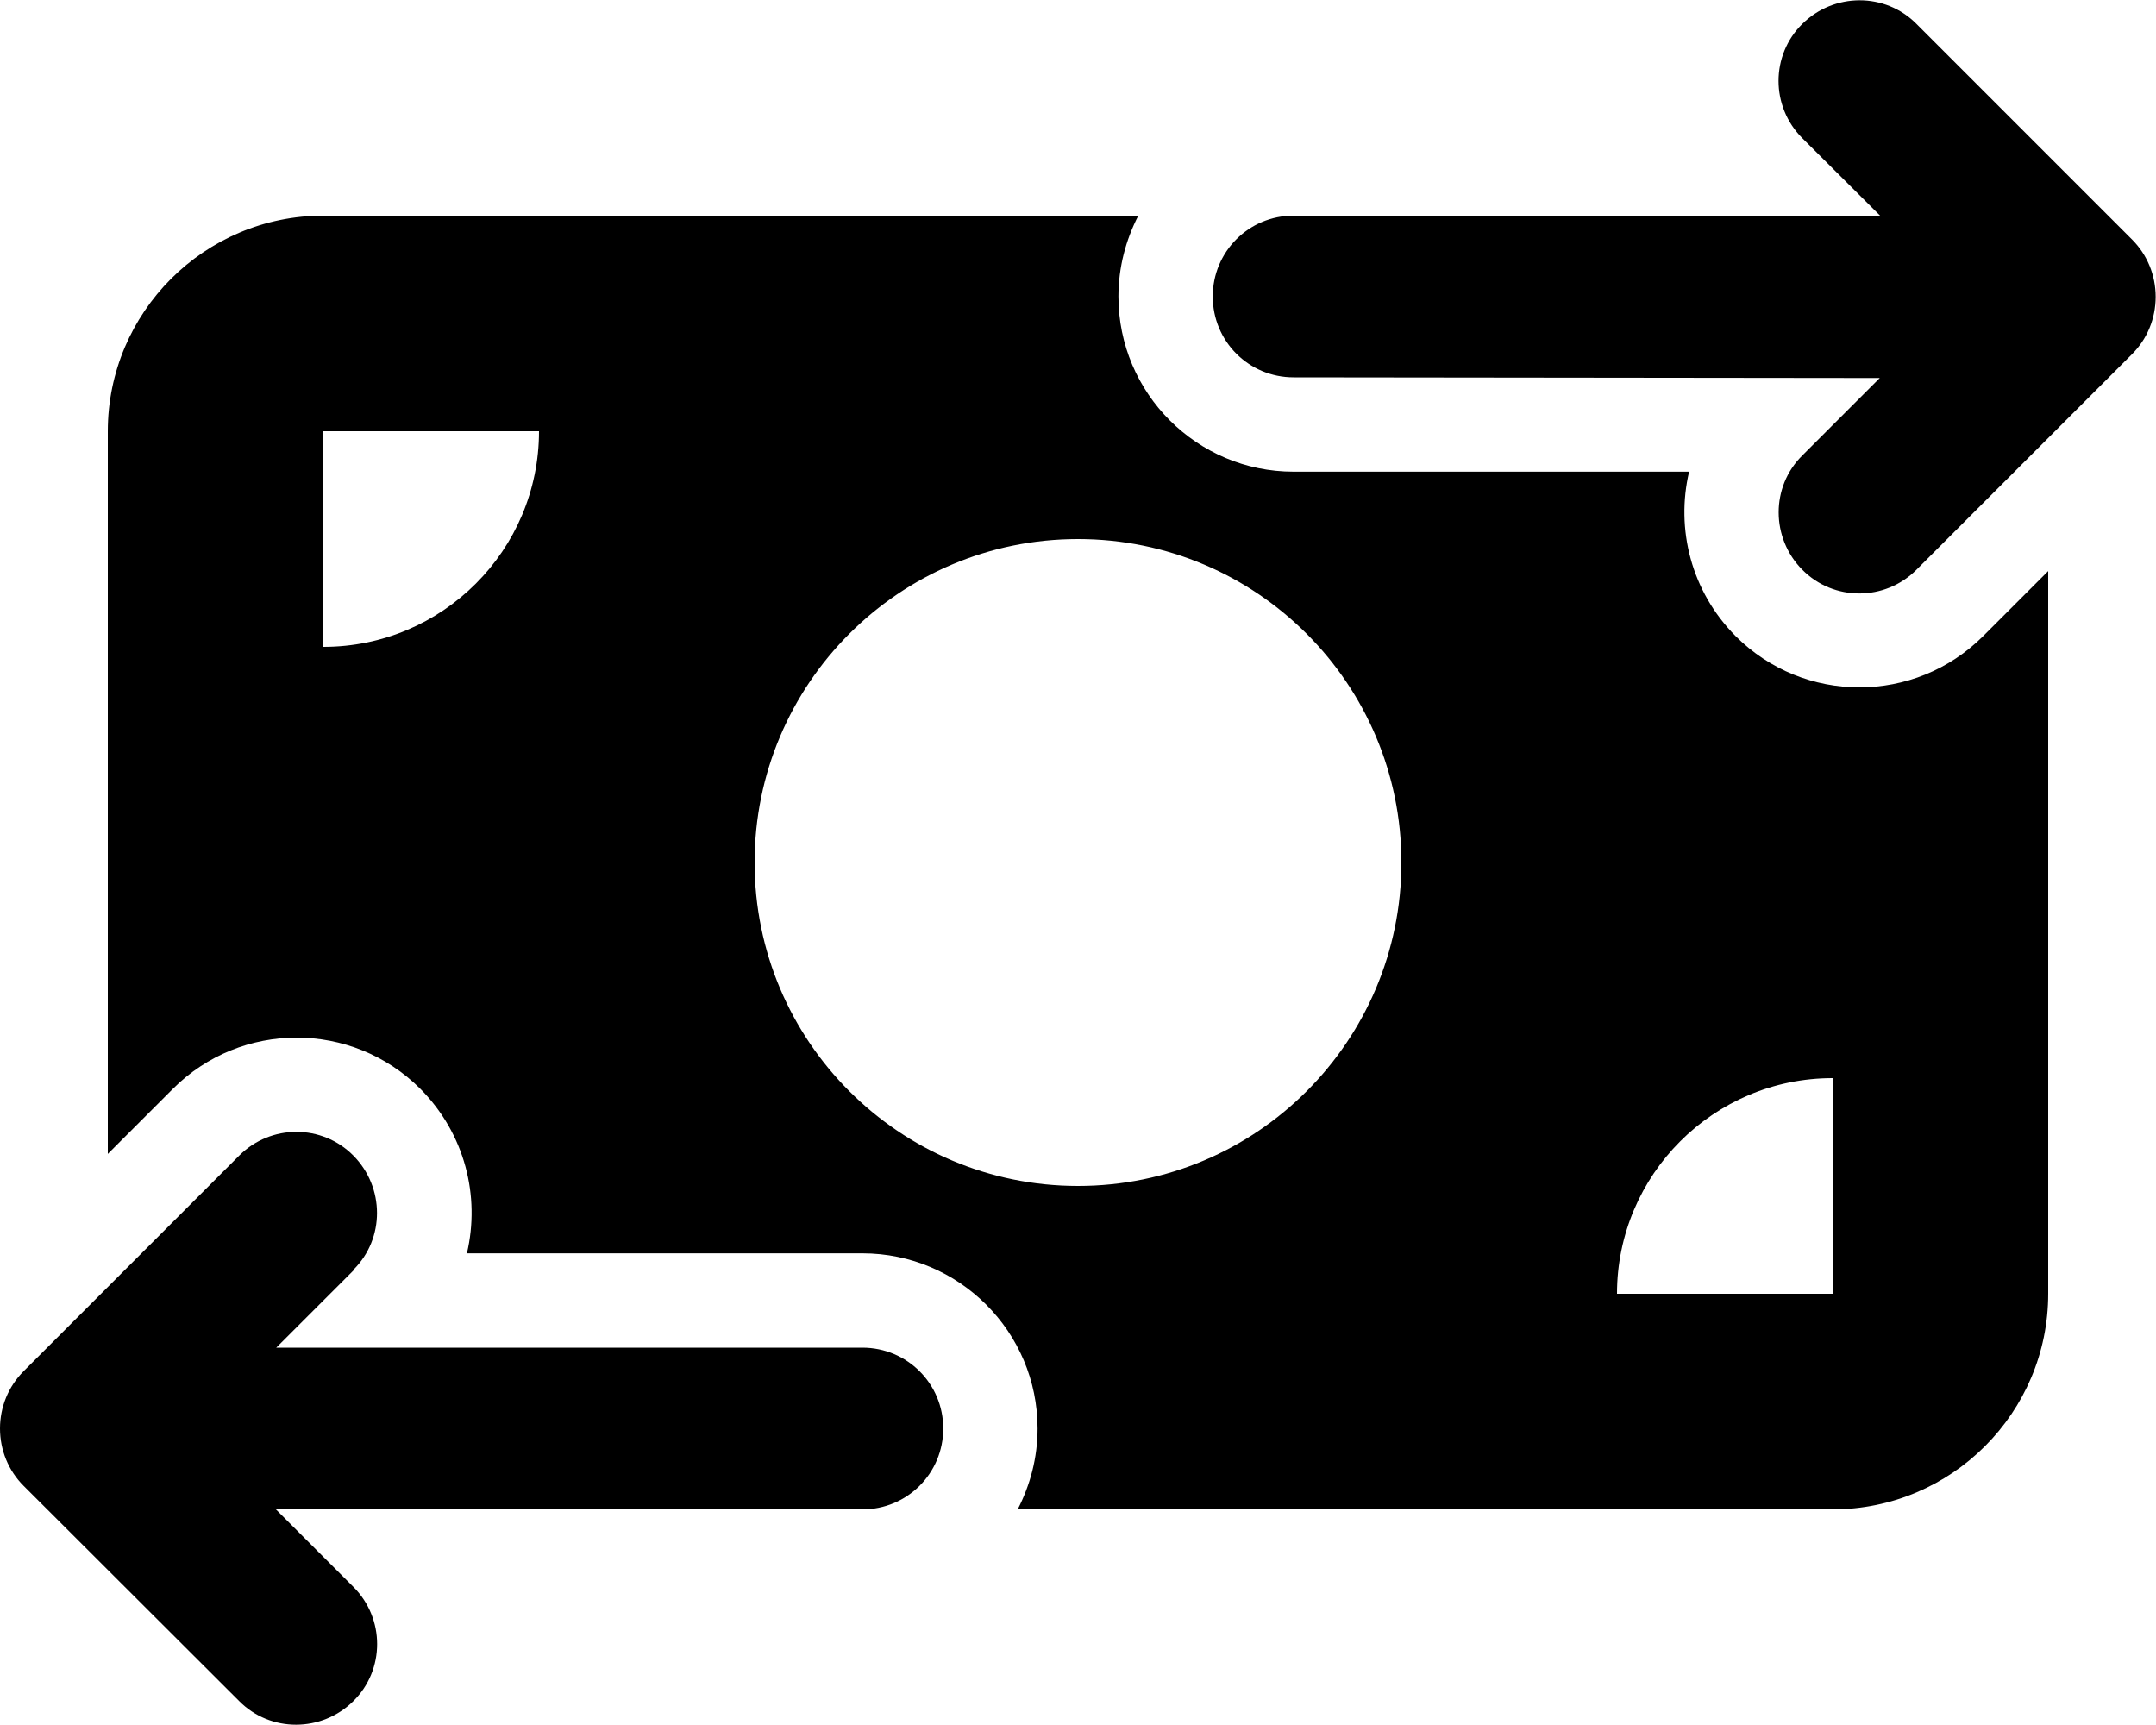
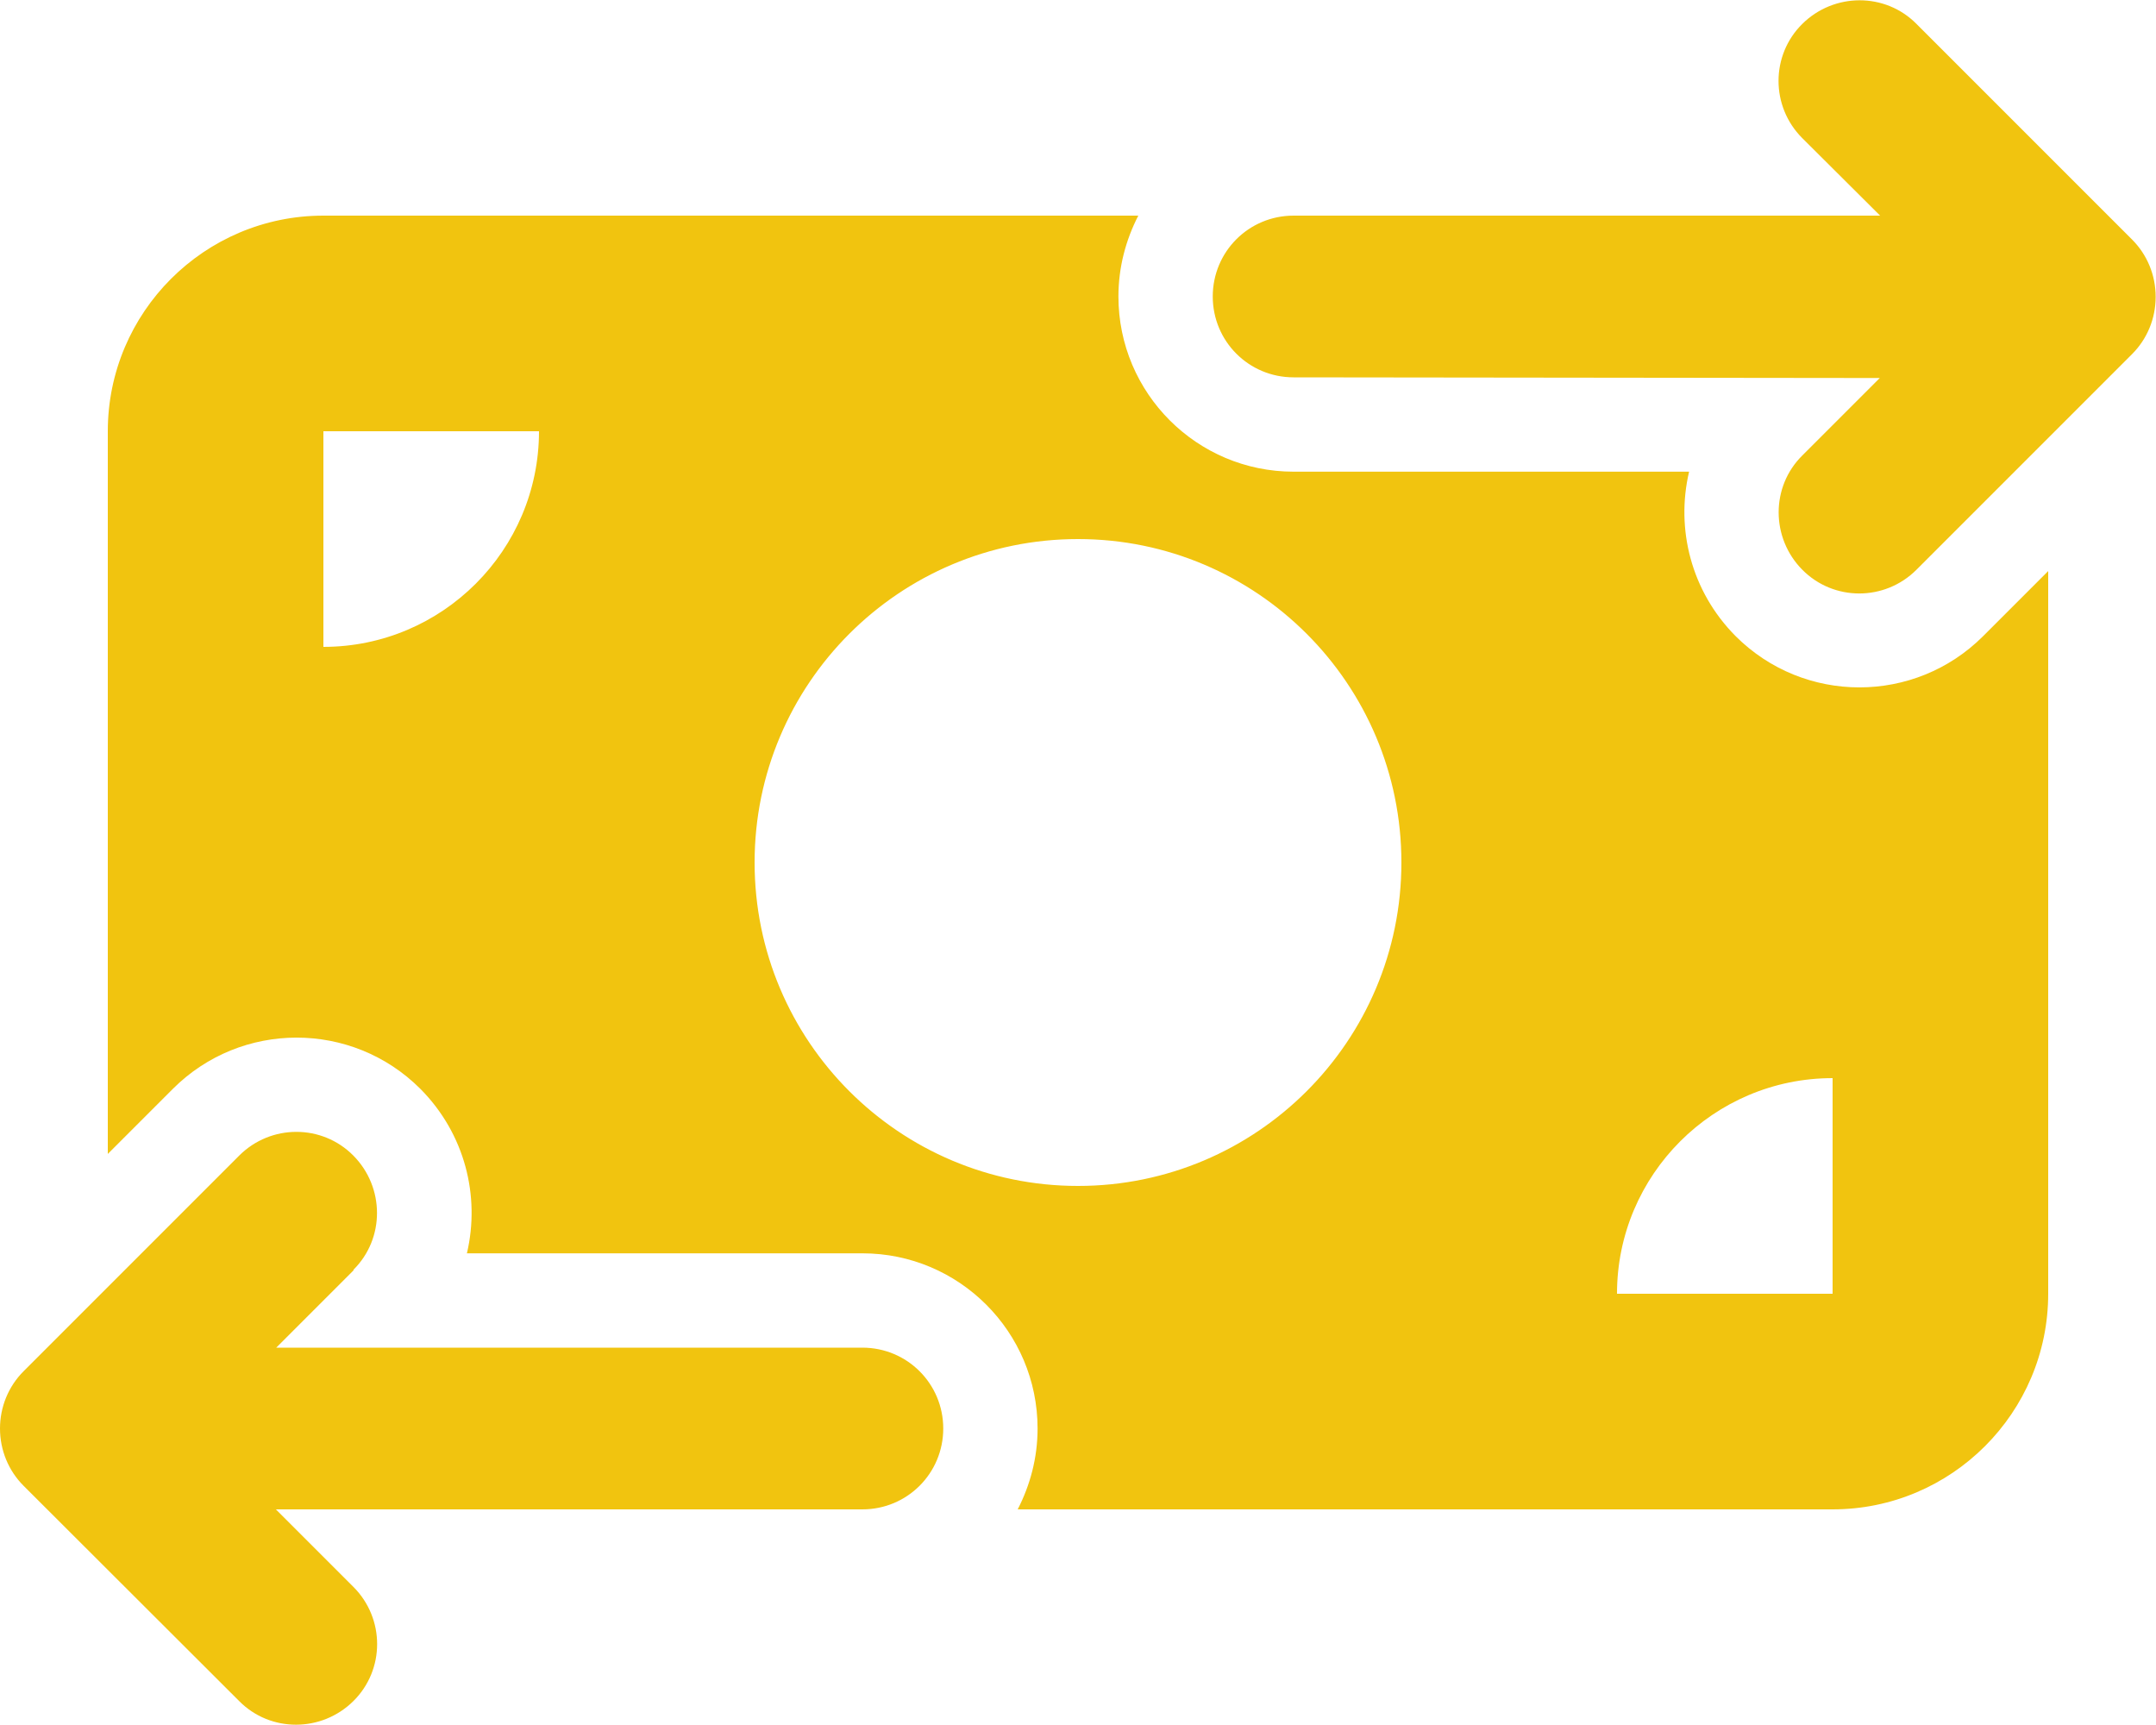
- <svg xmlns="http://www.w3.org/2000/svg" height="16" width="20" viewBox="0 0 640 512">
+ <svg xmlns="http://www.w3.org/2000/svg" height="16" width="20" viewBox="0 0 640 512" fill="#f1c40f">
  <path d="M535 41c-9.4-9.4-9.4-24.6 0-33.9s24.6-9.4 33.9 0l64 64c4.5 4.5 7 10.6 7 17s-2.5 12.5-7 17l-64 64c-9.4 9.4-24.6 9.4-33.9 0s-9.4-24.6 0-33.9l23-23L384 112c-13.3 0-24-10.7-24-24s10.7-24 24-24l174.1 0L535 41zM105 377l-23 23L256 400c13.3 0 24 10.7 24 24s-10.7 24-24 24L81.9 448l23 23c9.4 9.4 9.4 24.6 0 33.9s-24.6 9.4-33.9 0L7 441c-4.5-4.5-7-10.6-7-17s2.5-12.5 7-17l64-64c9.4-9.4 24.6-9.4 33.9 0s9.4 24.6 0 33.9zM96 64H337.9c-3.7 7.2-5.9 15.3-5.9 24c0 28.7 23.3 52 52 52l117.4 0c-4 17 .6 35.5 13.8 48.8c20.3 20.3 53.2 20.3 73.5 0L608 169.5V384c0 35.3-28.7 64-64 64H302.1c3.7-7.2 5.9-15.3 5.9-24c0-28.7-23.3-52-52-52l-117.4 0c4-17-.6-35.5-13.8-48.8c-20.3-20.3-53.2-20.3-73.5 0L32 342.5V128c0-35.3 28.7-64 64-64zm64 64H96v64c35.3 0 64-28.7 64-64zM544 320c-35.3 0-64 28.7-64 64h64V320zM320 352a96 96 0 1 0 0-192 96 96 0 1 0 0 192z" />
</svg>
